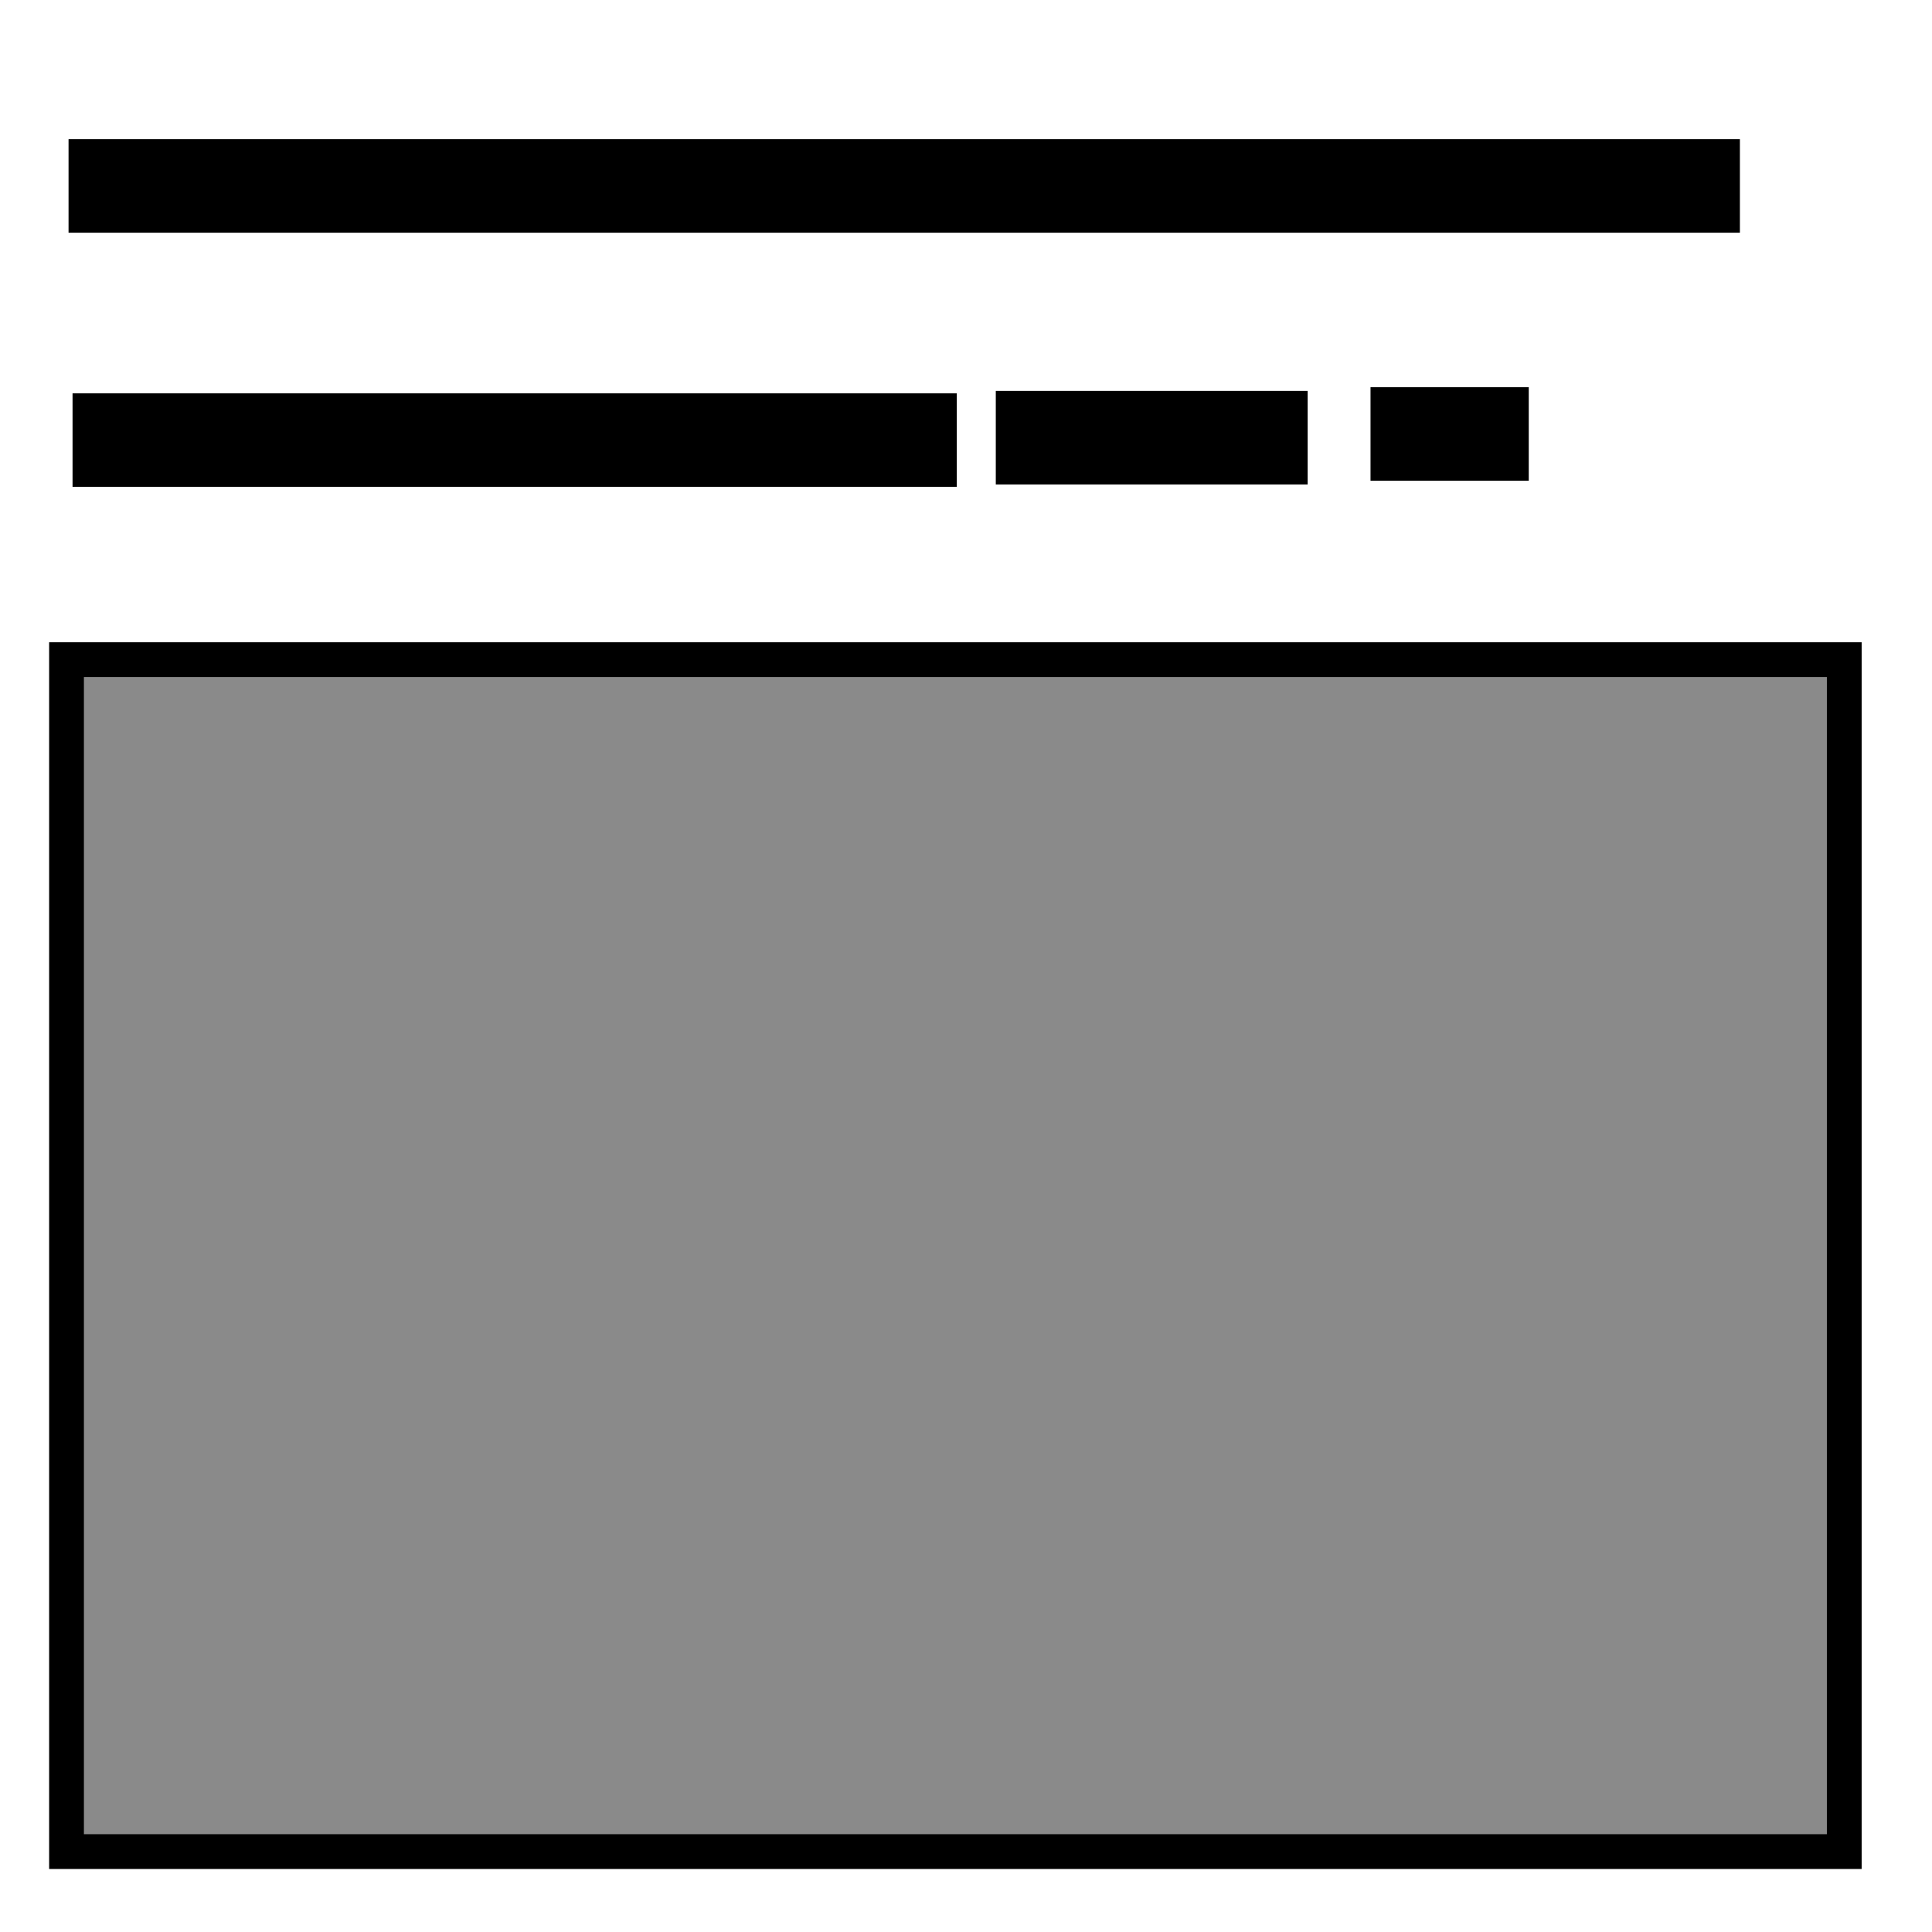
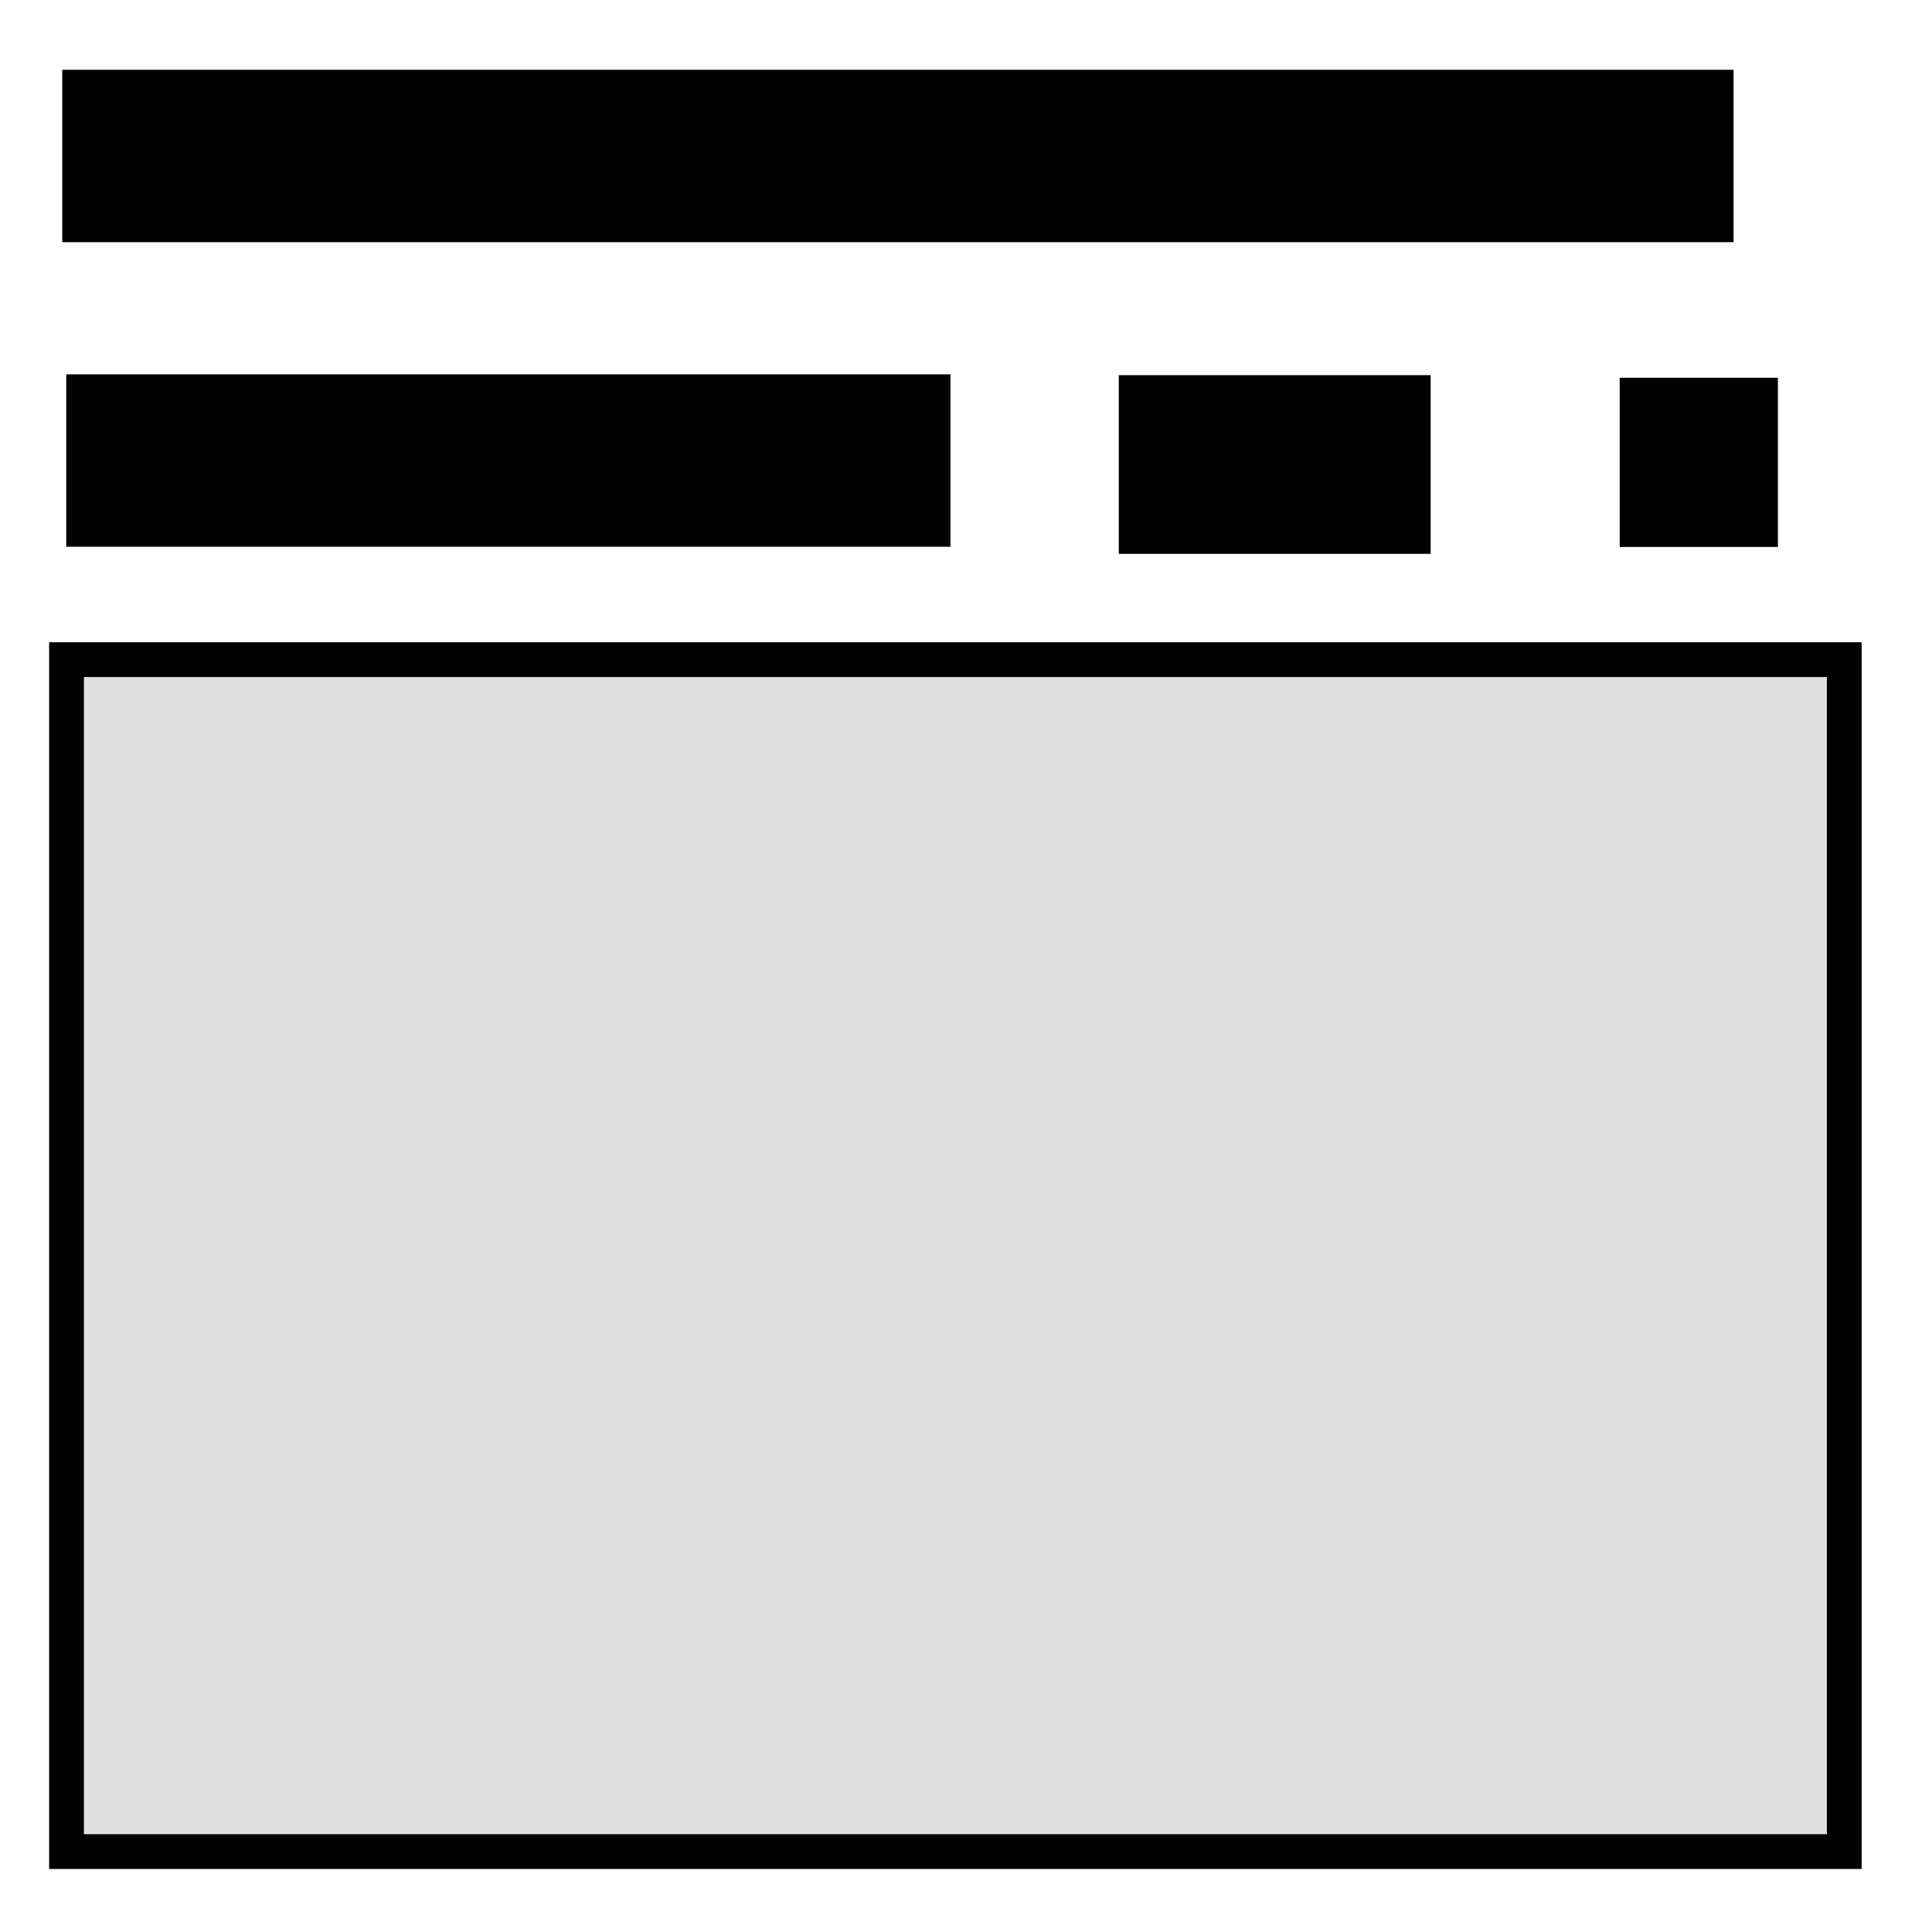
<svg xmlns="http://www.w3.org/2000/svg" viewBox="0 0 500 500" width="48px" height="48px">
-   <rect x="17.215" y="170.718" width="460.079" height="308.473" style="stroke: rgb(0, 0, 0); fill: rgb(138, 138, 138); stroke-width: 9px;" />
-   <rect x="19.276" y="102.283" width="227.841" height="23.206" style="stroke: rgb(0, 0, 0);" />
-   <rect x="258.211" y="101.669" width="79.71" height="23.206" style="stroke: rgb(0, 0, 0);" />
-   <rect x="355.19" y="100.711" width="39.95" height="23.206" style="stroke: rgb(0, 0, 0);" />
-   <rect x="18.241" y="36.52" width="431.542" height="23.206" style="stroke: rgb(0, 0, 0);" />
+   <rect x="17.215" y="170.718" width="460.079" height="308.473" style="stroke: rgb(0, 0, 0); stroke-width: 9px; fill: rgb(223, 223, 223);" />
+   <rect x="17.644" y="97.386" width="227.841" height="43.612" style="stroke: rgb(0, 0, 0);" />
+   <rect x="290.043" y="97.588" width="79.71" height="45.244" style="stroke: rgb(0, 0, 0);" />
+   <rect x="419.671" y="98.263" width="39.95" height="42.795" style="stroke: rgb(0, 0, 0);" />
+   <rect x="16.609" y="18.563" width="431.542" height="43.612" style="stroke: rgb(0, 0, 0);" />
</svg>
